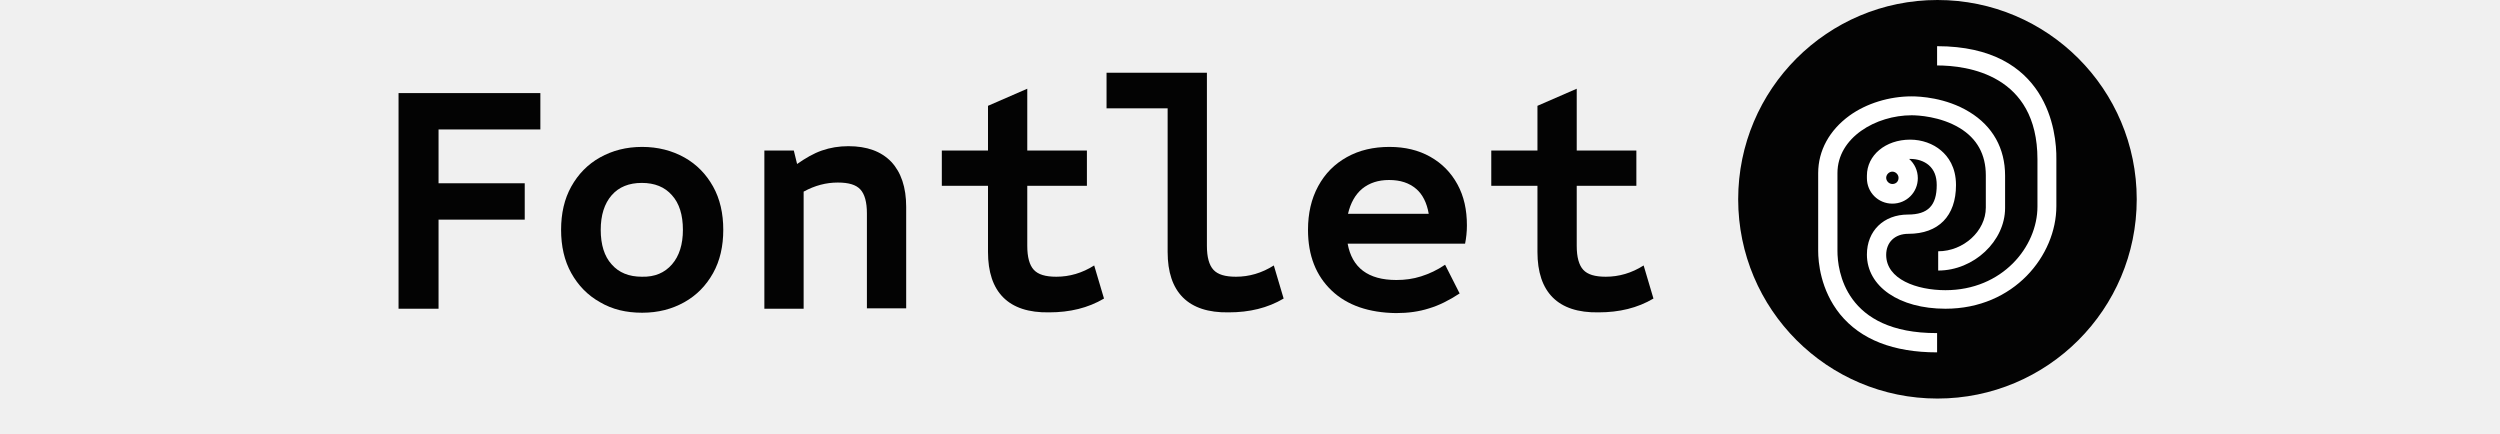
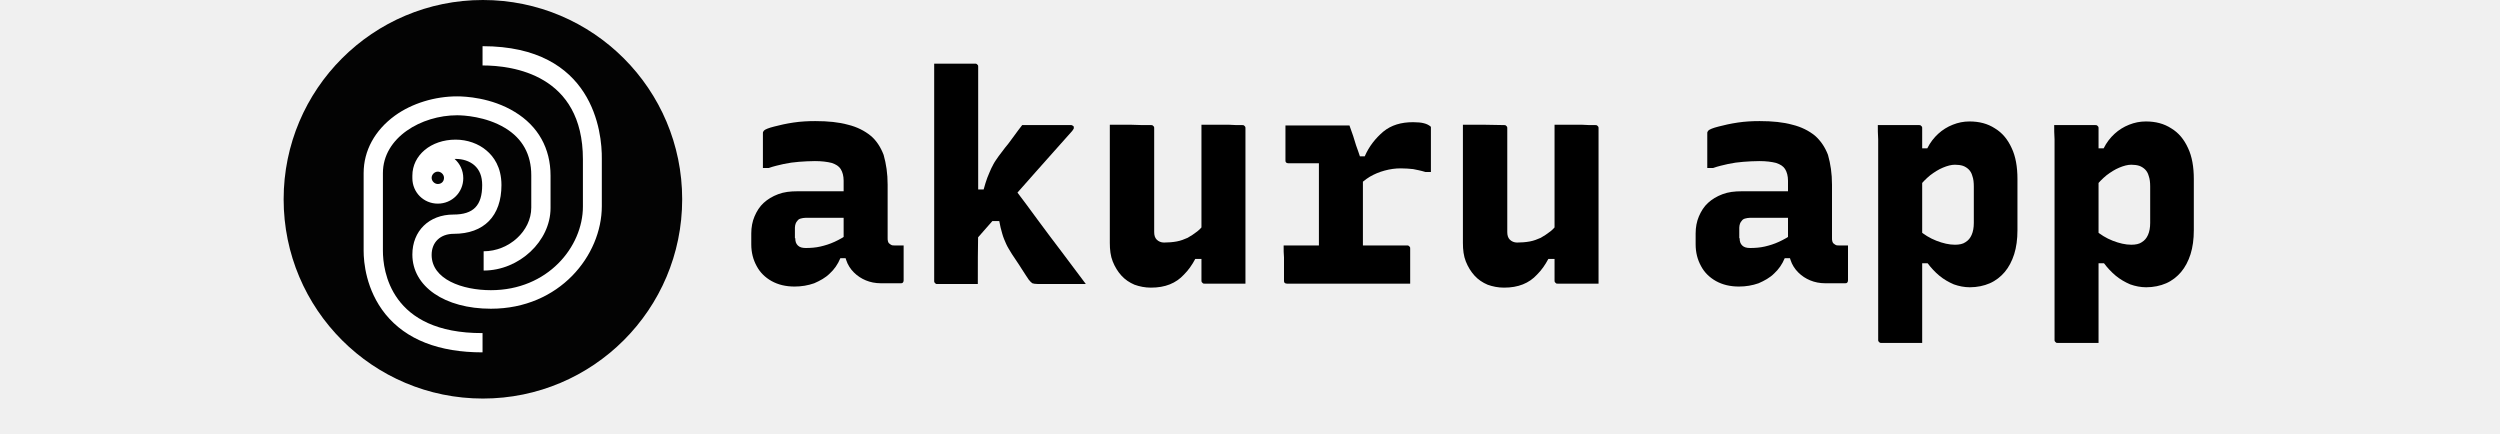
<svg xmlns="http://www.w3.org/2000/svg" version="1.1" id="Layer_1" x="0px" y="0px" viewBox="0 0 687.5 119.3" style="enable-background:new 0 0 687.5 119.3;" xml:space="preserve">
  <style type="text/css">
	.st0{fill:#030303;}
	.st1{fill:#FFFFFF;}
</style>
  <g>
    <g>
      <g>
-         <circle class="st0" cx="532.8" cy="54.8" r="54.8" />
+         <circle class="st0" cx="132.8" cy="54.8" r="54.8" />
      </g>
    </g>
    <g>
      <g>
-         <path class="st1" d="M505.3,69V47.6c0-9.8,10.6-15.9,20.4-15.9c1.7,0,7.9,0.3,13.2,3.5c4.8,2.9,7.2,7.3,7.2,13v8.9     c0,6.4-6.1,12-13.1,12v5.3c9.8,0,18.4-8.1,18.4-17.2v-8.9c0-7.5-3.4-13.6-9.8-17.5c-6.5-4-13.8-4.3-15.9-4.3     c-6.1,0-12.4,1.9-17.1,5.3c-5.5,4-8.6,9.6-8.6,15.8V69c0,3,0.6,10.7,6,17.4c5.7,7,14.7,10.5,26.7,10.5v-5.3     C507.3,91.7,505.3,74.3,505.3,69z" />
+         <path class="st1" d="M105.3,69V47.6c0-9.8,10.6-15.9,20.4-15.9c1.7,0,7.9,0.3,13.2,3.5c4.8,2.9,7.2,7.3,7.2,13v8.9     c0,6.4-6.1,12-13.1,12v5.3c9.8,0,18.4-8.1,18.4-17.2v-8.9c0-7.5-3.4-13.6-9.8-17.5c-6.5-4-13.8-4.3-15.9-4.3     c-6.1,0-12.4,1.9-17.1,5.3c-5.5,4-8.6,9.6-8.6,15.8V69c0,3,0.6,10.7,6,17.4c5.7,7,14.7,10.5,26.7,10.5v-5.3     C107.3,91.7,105.3,74.3,105.3,69z" />
      </g>
      <g>
-         <path class="st1" d="M532.7,12.7v5.3c8.3,0,27.6,2.5,27.6,25.8v13c0,11.1-9.7,23-25.3,23c-7.9,0-16.3-3-16.3-9.7     c0-3.5,2.4-5.8,6.1-5.8c8.3,0,13.1-4.9,13.1-13.4c0-5-2.2-7.9-4.1-9.5c-2.2-1.9-5.3-3-8.5-3c-6.8,0-11.9,4.3-11.9,9.9h0     c0,0.2,0,0.4,0,0.7c0,3.9,3.1,7,7,7s7-3.1,7-7c0-2.1-0.9-4-2.4-5.3c0.1,0,0.2,0,0.3,0c2,0,3.8,0.6,5.1,1.7     c1.5,1.3,2.2,3.1,2.2,5.5c0,5.6-2.4,8.1-7.9,8.1c-6.7,0-11.3,4.5-11.3,11c0,8.8,8.9,14.9,21.6,14.9c18.9,0,30.5-14.7,30.5-28.2     v-13C565.6,36.4,563.2,12.7,532.7,12.7z M520.4,50.6c-0.9,0-1.7-0.8-1.7-1.7c0-0.9,0.8-1.7,1.7-1.7c0.9,0,1.7,0.8,1.7,1.7     C522.1,49.9,521.4,50.6,520.4,50.6z" />
+         <path class="st1" d="M132.7,12.7V18c8.3,0,27.6,2.5,27.6,25.8v13c0,11.1-9.7,23-25.3,23c-7.9,0-16.3-3-16.3-9.7     c0-3.5,2.4-5.8,6.1-5.8c8.3,0,13.1-4.9,13.1-13.4c0-5-2.2-7.9-4.1-9.5c-2.2-1.9-5.3-3-8.5-3c-6.8,0-11.9,4.3-11.9,9.9l0,0     c0,0.2,0,0.4,0,0.7c0,3.9,3.1,7,7,7s7-3.1,7-7c0-2.1-0.9-4-2.4-5.3c0.1,0,0.2,0,0.3,0c2,0,3.8,0.6,5.1,1.7     c1.5,1.3,2.2,3.1,2.2,5.5c0,5.6-2.4,8.1-7.9,8.1c-6.7,0-11.3,4.5-11.3,11c0,8.8,8.9,14.9,21.6,14.9c18.9,0,30.5-14.7,30.5-28.2     v-13C165.6,36.4,163.2,12.7,132.7,12.7z M120.4,50.6c-0.9,0-1.7-0.8-1.7-1.7s0.8-1.7,1.7-1.7s1.7,0.8,1.7,1.7     C122.1,49.9,121.4,50.6,120.4,50.6z" />
      </g>
    </g>
    <g>
      <g>
-         <path class="st0" d="M109.6,25.6h39v10h-28v14.8h23.7v10h-23.7v24.5h-11V25.6z" />
-       </g>
-       <g>
-         <path class="st0" d="M165,83.1c-3.4-1.9-6-4.6-7.9-8c-1.9-3.4-2.8-7.4-2.8-11.9c0-4.5,0.9-8.5,2.8-11.9c1.9-3.4,4.5-6.1,7.9-8     s7.2-2.9,11.6-2.9c4.3,0,8.2,1,11.6,2.9s6,4.6,7.9,8c1.9,3.4,2.8,7.4,2.8,11.9c0,4.5-0.9,8.5-2.8,11.9c-1.9,3.4-4.5,6.1-7.9,8     c-3.4,1.9-7.2,2.9-11.6,2.9C172.2,86,168.4,85.1,165,83.1z M184.8,72.7c2-2.3,3-5.5,3-9.5c0-4.1-1-7.3-3-9.5     c-2-2.3-4.8-3.4-8.3-3.4c-3.5,0-6.3,1.1-8.3,3.4c-2,2.3-3,5.5-3,9.5c0,4.1,1,7.3,3,9.5c2,2.3,4.8,3.4,8.3,3.4     C180.1,76.2,182.8,75,184.8,72.7z" />
-       </g>
-       <g>
-         <path class="st0" d="M210.4,41.4h7.9l0.9,3.7c2.3-1.6,4.5-2.9,6.8-3.7c2.3-0.8,4.7-1.2,7.3-1.2c5.1,0,9,1.4,11.8,4.3     c2.7,2.9,4.1,7,4.1,12.4v27.9h-10.8V58.7c0-3.1-0.6-5.3-1.8-6.6c-1.2-1.3-3.2-1.9-6.2-1.9c-3.2,0-6.3,0.8-9.4,2.5v32.2h-10.8     V41.4z" />
-       </g>
-       <g>
-         <path class="st0" d="M275.9,81.8c-2.8-2.8-4.2-7-4.2-12.5V51.1H259v-9.7h12.7V29.1l10.8-4.7v17h16.4v9.7h-16.4v16.5     c0,3.1,0.6,5.3,1.8,6.6c1.2,1.3,3.2,1.9,6.2,1.9c3.6,0,7.1-1,10.4-3.1l2.7,9.1c-4.4,2.6-9.4,3.8-15.1,3.8     C282.9,86,278.7,84.6,275.9,81.8z" />
-       </g>
-       <g>
-         <path class="st0" d="M325.3,81.8c-2.8-2.8-4.2-7-4.2-12.5V29.8h-16.8v-9.8h27.6v47.6c0,3.1,0.6,5.3,1.8,6.6     c1.2,1.3,3.2,1.9,6.2,1.9c3.6,0,7.1-1,10.4-3.1l2.7,9.1c-4.4,2.6-9.4,3.8-15.1,3.8C332.3,86,328.1,84.6,325.3,81.8z" />
-       </g>
-       <g>
-         <path class="st0" d="M366.2,79.9c-4.3-4.1-6.5-9.6-6.5-16.7c0-4.5,0.9-8.5,2.8-12c1.9-3.5,4.5-6.1,7.9-8     c3.4-1.9,7.3-2.8,11.7-2.8c4.3,0,8,0.9,11.2,2.7c3.2,1.8,5.7,4.3,7.5,7.6c1.8,3.3,2.6,7,2.6,11.3c0,1.8-0.2,3.5-0.5,5h-32.3     c1.2,6.6,5.6,10,13.4,10c2.4,0,4.6-0.3,6.8-1c2.2-0.7,4.4-1.7,6.6-3.2l4,7.9c-2.9,1.9-5.7,3.3-8.4,4.1c-2.8,0.9-5.8,1.3-9.1,1.3     C376.5,86,370.5,84,366.2,79.9z M392.9,58.8c-0.5-3-1.7-5.4-3.5-6.9c-1.9-1.6-4.3-2.4-7.4-2.4c-3,0-5.4,0.8-7.4,2.4     c-1.9,1.6-3.2,3.9-3.9,6.9H392.9z" />
-       </g>
-       <g>
-         <path class="st0" d="M427,81.8c-2.8-2.8-4.2-7-4.2-12.5V51.1h-12.7v-9.7h12.7V29.1l10.8-4.7v17H450v9.7h-16.4v16.5     c0,3.1,0.6,5.3,1.8,6.6c1.2,1.3,3.2,1.9,6.2,1.9c3.6,0,7.1-1,10.4-3.1l2.7,9.1c-4.4,2.6-9.4,3.8-15.1,3.8     C434,86,429.8,84.6,427,81.8z" />
+         <path d="M218.7,65.5c0,0.9,0.2,1.5,0.7,2c0.5,0.5,1.2,0.7,2.2,0.7c1.3,0,2.7-0.1,4-0.4c1.3-0.3,2.6-0.7,3.9-1.3     c1.3-0.6,2.6-1.3,3.9-2.3V71h-2.3c-0.7,1.7-1.7,3.1-2.9,4.2c-1.2,1.2-2.7,2-4.3,2.7c-1.7,0.6-3.5,0.9-5.4,0.9     c-2.4,0-4.5-0.5-6.3-1.5c-1.8-1-3.2-2.4-4.1-4.1c-1-1.8-1.5-3.8-1.5-6v-3c0-1.7,0.3-3.3,0.9-4.7c0.6-1.4,1.4-2.7,2.5-3.7     c1.1-1,2.4-1.8,4-2.4c1.6-0.6,3.3-0.8,5.3-0.8c1.9,0,3.7,0,5.5,0c1.8,0,3.5,0,5.1,0s3.1,0,4.5,0c0.5,0,0.8,0.5,1.1,1.4     s0.4,2,0.4,3.1c0.1,1.1,0.1,2.1,0.1,2.8c-1.6,0-3.2,0-4.8,0c-1.6,0-3.2,0-4.8,0s-3.2,0-4.9,0c-0.5,0-0.9,0.1-1.3,0.2     c-0.4,0.1-0.7,0.3-0.9,0.6c-0.2,0.2-0.4,0.5-0.5,0.8c-0.1,0.3-0.2,0.7-0.2,1.1V65.5z M244.1,50.8c0,1.2,0,2.5,0,3.7     c0,1.2,0,2.4,0,3.7c0,1.2,0,2.5,0,3.7c0,1.2,0,2.5,0,3.6c0,0.3,0,0.6,0.1,0.9c0.1,0.3,0.2,0.5,0.4,0.6c0.2,0.2,0.4,0.3,0.6,0.4     c0.2,0.1,0.6,0.1,0.9,0.1c0.2,0,0.3,0,0.4,0c0.1,0,0.3,0,0.4,0h1.6c0,1.6,0,3.2,0,4.8c0,1.6,0,3.2,0,4.8c0,0.3-0.1,0.5-0.2,0.6     c-0.2,0.2-0.4,0.2-0.6,0.2c-0.3,0-1,0-2.2,0c-1.2,0-2.3,0-3.2,0c-1.6,0-3-0.3-4.2-0.8c-1.2-0.5-2.3-1.2-3.3-2.2     c-0.9-0.9-1.7-2.1-2.1-3.4c-0.5-1.3-0.7-2.7-0.7-4.3c0-1.6,0-3.2,0-4.9c0-1.6,0-3.2,0-4.9c0-0.9,0-1.8,0-2.6c0-0.8,0-1.7,0-2.5     c0-0.9,0-1.7,0-2.6c0-1.3-0.3-2.4-0.8-3.2c-0.5-0.8-1.3-1.3-2.5-1.7c-1.2-0.3-2.7-0.5-4.6-0.5c-1.5,0-3,0.1-4.4,0.2     c-1.4,0.1-2.8,0.3-4.2,0.6c-1.3,0.3-2.7,0.6-4.1,1.1h-1.6c0-1.6,0-3.2,0-4.8c0-1.6,0-3.2,0-4.7c0-0.2,0-0.4,0.1-0.5     c0.1-0.1,0.1-0.2,0.2-0.3c0.3-0.3,1.2-0.7,2.8-1.1c1.5-0.4,3.3-0.8,5.3-1.1c2-0.3,4-0.4,6-0.4c3.5,0,6.5,0.3,9,1     c2.5,0.6,4.6,1.7,6.2,3s2.8,3.2,3.6,5.3C243.7,45.1,244.1,47.7,244.1,50.8z" />
+         <path d="M268.9,78.1c-1.3,0-2.6,0-3.8,0c-1.2,0-2.4,0-3.6,0s-2.5,0-3.8,0c-0.2,0-0.3,0-0.4-0.1c-0.1-0.1-0.2-0.2-0.3-0.3     c-0.1-0.1-0.1-0.3-0.1-0.5c0-4.3,0-8.6,0-12.9c0-4.3,0-8.6,0-13c0-4.3,0-8.7,0-13c0-4.3,0-8.6,0-12.9c0-1.5,0-2.9,0-4.2     c0-1.3,0-2.6,0-3.7c1.5,0,2.9,0,4.1,0c1.2,0,2.4,0,3.6,0c1.2,0,2.3,0,3.5,0c0.2,0,0.4,0,0.5,0.1c0.1,0.1,0.2,0.2,0.3,0.3     c0.1,0.1,0.1,0.3,0.1,0.5c0,5,0,9.9,0,14.9c0,5,0,10,0,15c0,5,0,10,0,15C268.9,68.1,268.9,73.1,268.9,78.1z M267.3,52.1h3.2     c0.3-1.2,0.7-2.3,1-3.2c0.4-0.9,0.7-1.8,1.1-2.6c0.4-0.8,0.8-1.6,1.3-2.3c0.5-0.7,1-1.5,1.6-2.2c0.6-0.8,1.2-1.6,1.8-2.3     c0.5-0.7,1.1-1.5,1.7-2.3c0.6-0.8,1.3-1.8,2.1-2.8h13.4c0.2,0,0.3,0,0.4,0.1c0.1,0.1,0.2,0.1,0.3,0.2c0.1,0.1,0.1,0.2,0.1,0.4     s0,0.3-0.1,0.4c-0.1,0.1-0.2,0.4-0.6,0.8c-1.7,1.9-3.3,3.7-4.9,5.5c-1.6,1.8-3.2,3.6-4.8,5.4c-1.6,1.8-3.1,3.5-4.6,5.2     c-1.5,1.7-3,3.4-4.5,5.1c-1.5,1.7-3,3.4-4.4,5c-1.4,1.6-2.9,3.3-4.3,4.9V52.1z M285.4,78.1c-0.7,0-1.2-0.1-1.5-0.2     c-0.3-0.2-0.6-0.5-1-1c-0.2-0.3-0.5-0.7-0.8-1.2c-0.3-0.5-0.7-1.1-1.1-1.7c-0.4-0.6-0.8-1.3-1.3-2c-0.5-0.7-0.9-1.4-1.4-2.1     c-0.6-1-1.2-1.9-1.6-2.8c-0.4-0.9-0.8-1.8-1.1-2.9c-0.3-1-0.6-2.2-0.8-3.4h-3.5l7.4-9.3c2.3,3,4.5,6,6.7,9c2.2,3,4.4,5.9,6.6,8.8     c2.2,2.9,4.4,5.9,6.6,8.8c-1.3,0-2.5,0-3.8,0c-1.2,0-2.6,0-4,0C289.3,78.1,287.5,78.1,285.4,78.1z" />
+         <path d="M316.5,34.4c0.2,0,0.4,0,0.5,0.1c0.1,0.1,0.2,0.2,0.3,0.3c0.1,0.1,0.1,0.3,0.1,0.5c0,2.4,0,4.8,0,7.3c0,2.5,0,5,0,7.4     c0,2.5,0,4.8,0,7.2c0,2.3,0,4.5,0,6.6c0,0.9,0.2,1.6,0.7,2.1c0.5,0.5,1.2,0.8,2,0.8c1.2,0,2.4-0.1,3.5-0.3c1.1-0.2,2.1-0.6,3-1     c0.9-0.5,1.8-1.1,2.7-1.8s1.6-1.6,2.3-2.6v10.2h-2.9c-0.9,1.7-1.9,3.1-3.1,4.3c-1.1,1.2-2.4,2.1-3.9,2.7     c-1.5,0.6-3.2,0.9-5.2,0.9c-1.6,0-3.1-0.3-4.5-0.8c-1.4-0.6-2.6-1.4-3.6-2.5c-1-1.1-1.8-2.4-2.4-3.9c-0.6-1.5-0.8-3.2-0.8-5.1     c0-2.4,0-4.9,0-7.3c0-2.4,0-4.9,0-7.3s0-4.9,0-7.3c0-1.7,0-3.5,0-5.3s0-3.5,0-5.3c1.9,0,3.8,0,5.7,0     C312.8,34.4,314.7,34.4,316.5,34.4z M341.6,34.4c0.2,0,0.4,0,0.5,0.1c0.1,0.1,0.2,0.2,0.3,0.3c0.1,0.1,0.1,0.3,0.1,0.5     c0,3.9,0,7.8,0,11.6c0,3.9,0,7.7,0,11.6c0,3.9,0,7.8,0,11.6c0,1,0,1.9,0,2.8c0,0.9,0,1.8,0,2.7c0,0.9,0,1.7,0,2.4     c-1.3,0-2.7,0-4,0c-1.3,0-2.5,0-3.8,0c-1.2,0-2.4,0-3.5,0c-0.2,0-0.3,0-0.4-0.1c-0.1-0.1-0.2-0.2-0.3-0.3     c-0.1-0.1-0.1-0.3-0.1-0.5c0-4.7,0-9.5,0-14.3c0-4.8,0-9.5,0-14.3c0-4.7,0-9.5,0-14.2c1.3,0,2.6,0,3.8,0c1.2,0,2.4,0,3.7,0     C339.1,34.4,340.4,34.4,341.6,34.4z" />
+         <path d="M353,67.5h33.9c0.2,0,0.4,0,0.5,0.1c0.1,0.1,0.2,0.2,0.3,0.3c0.1,0.1,0.1,0.3,0.1,0.5c0,1.1,0,2.2,0,3.2c0,1,0,2.1,0,3.1     c0,1.1,0,2.1,0,3.3h-33.9c-0.3,0-0.5-0.1-0.6-0.2c-0.2-0.2-0.2-0.4-0.2-0.6c0-1.1,0-2.2,0-3.3c0-1.1,0-2.1,0-3.1     C353,69.8,353,68.7,353,67.5z M362.7,72.3v-6.1c0-0.9,0-1.8,0-2.8s0-1.8,0-2.8c0-0.9,0-1.9,0-2.8c0-1.5,0-2.9,0-4.3s0-2.9,0-4.3     c0-1.5,0-2.9,0-4.3h-1.6c-1.2,0-2.3,0-3.4,0c-1.1,0-2.2,0-3.4,0c-0.3,0-0.5-0.1-0.6-0.2c-0.2-0.2-0.2-0.4-0.2-0.6     c0-1.6,0-3.2,0-4.8c0-1.6,0-3.2,0-4.8c0.6,0,1.3,0,2.1,0s1.7,0,2.6,0s1.8,0,2.9,0c1,0,2.1,0,3.2,0c1.1,0,2.3,0,3.4,0     c1.2,0,2.3,0,3.4,0c0.5,1.5,1,2.7,1.3,3.8c0.3,1.1,0.7,2.2,1.1,3.3c0.4,1.1,0.8,2.4,1.3,3.9c0,2.3,0,4.6,0,6.8s0,4.4,0,6.6     s0,4.4,0,6.6c0,2.2,0,4.5,0,6.8H362.7z M372.2,43h3.1c1.2-2.8,3-5,5.1-6.8c2.2-1.8,4.9-2.6,8.2-2.6c1.2,0,2.3,0.1,3,0.3     c0.8,0.2,1.3,0.5,1.7,0.8c0.1,0.1,0.2,0.1,0.2,0.3c0,0.1,0,0.3,0,0.5c0,2,0,4,0,5.9c0,1.9,0,3.9,0,5.9H392     c-1.3-0.4-2.4-0.6-3.4-0.8c-1-0.1-2.1-0.2-3.4-0.2c-1.5,0-2.9,0.2-4.4,0.6c-1.5,0.4-2.9,1-4.1,1.7c-1.3,0.8-2.4,1.7-3.3,2.8     L372.2,43z" />
+         <path d="M413.6,34.4c0.2,0,0.4,0,0.5,0.1c0.1,0.1,0.2,0.2,0.3,0.3c0.1,0.1,0.1,0.3,0.1,0.5c0,2.4,0,4.8,0,7.3c0,2.5,0,5,0,7.4     c0,2.5,0,4.8,0,7.2c0,2.3,0,4.5,0,6.6c0,0.9,0.2,1.6,0.7,2.1c0.5,0.5,1.2,0.8,2,0.8c1.2,0,2.4-0.1,3.5-0.3c1.1-0.2,2.1-0.6,3-1     c0.9-0.5,1.8-1.1,2.7-1.8s1.6-1.6,2.3-2.6v10.2h-2.9c-0.9,1.7-1.9,3.1-3.1,4.3c-1.1,1.2-2.4,2.1-3.9,2.7     c-1.5,0.6-3.2,0.9-5.2,0.9c-1.6,0-3.1-0.3-4.5-0.8c-1.4-0.6-2.6-1.4-3.6-2.5c-1-1.1-1.8-2.4-2.4-3.9c-0.6-1.5-0.8-3.2-0.8-5.1     c0-2.4,0-4.9,0-7.3c0-2.4,0-4.9,0-7.3s0-4.9,0-7.3c0-1.7,0-3.5,0-5.3s0-3.5,0-5.3c1.9,0,3.8,0,5.7,0S411.7,34.4,413.6,34.4z      M438.7,34.4c0.2,0,0.4,0,0.5,0.1c0.1,0.1,0.2,0.2,0.3,0.3c0.1,0.1,0.1,0.3,0.1,0.5c0,3.9,0,7.8,0,11.6c0,3.9,0,7.7,0,11.6     c0,3.9,0,7.8,0,11.6c0,1,0,1.9,0,2.8c0,0.9,0,1.8,0,2.7c0,0.9,0,1.7,0,2.4c-1.3,0-2.7,0-4,0c-1.3,0-2.5,0-3.8,0     c-1.2,0-2.4,0-3.5,0c-0.2,0-0.3,0-0.4-0.1c-0.1-0.1-0.2-0.2-0.3-0.3c-0.1-0.1-0.1-0.3-0.1-0.5c0-4.7,0-9.5,0-14.3     c0-4.8,0-9.5,0-14.3c0-4.7,0-9.5,0-14.2c1.3,0,2.6,0,3.8,0c1.2,0,2.4,0,3.7,0C436.2,34.4,437.4,34.4,438.7,34.4z" />
+         <path d="M478.4,65.5c0,0.9,0.2,1.5,0.7,2c0.5,0.5,1.2,0.7,2.2,0.7c1.3,0,2.7-0.1,4-0.4c1.3-0.3,2.6-0.7,3.9-1.3     c1.3-0.6,2.6-1.3,3.9-2.3V71h-2.3c-0.7,1.7-1.7,3.1-2.9,4.2c-1.2,1.2-2.7,2-4.3,2.7c-1.7,0.6-3.5,0.9-5.4,0.9     c-2.4,0-4.5-0.5-6.3-1.5s-3.2-2.4-4.1-4.1c-1-1.8-1.5-3.8-1.5-6v-3c0-1.7,0.3-3.3,0.9-4.7c0.6-1.4,1.4-2.7,2.5-3.7     c1.1-1,2.4-1.8,4-2.4c1.6-0.6,3.3-0.8,5.3-0.8c1.9,0,3.7,0,5.5,0s3.5,0,5.1,0c1.6,0,3.1,0,4.5,0c0.5,0,0.8,0.5,1.1,1.4     c0.2,0.9,0.4,2,0.4,3.1c0.1,1.1,0.1,2.1,0.1,2.8c-1.6,0-3.2,0-4.8,0c-1.6,0-3.2,0-4.8,0c-1.6,0-3.2,0-4.9,0     c-0.5,0-0.9,0.1-1.3,0.2c-0.4,0.1-0.7,0.3-0.9,0.6c-0.2,0.2-0.4,0.5-0.5,0.8c-0.1,0.3-0.2,0.7-0.2,1.1V65.5z M503.8,50.8     c0,1.2,0,2.5,0,3.7c0,1.2,0,2.4,0,3.7c0,1.2,0,2.5,0,3.7c0,1.2,0,2.5,0,3.6c0,0.3,0,0.6,0.1,0.9c0.1,0.3,0.2,0.5,0.4,0.6     c0.2,0.2,0.4,0.3,0.6,0.4c0.2,0.1,0.6,0.1,0.9,0.1c0.2,0,0.3,0,0.4,0c0.1,0,0.3,0,0.4,0h1.6c0,1.6,0,3.2,0,4.8c0,1.6,0,3.2,0,4.8     c0,0.3-0.1,0.5-0.2,0.6c-0.2,0.2-0.4,0.2-0.6,0.2c-0.3,0-1,0-2.2,0c-1.2,0-2.3,0-3.2,0c-1.6,0-3-0.3-4.2-0.8     c-1.2-0.5-2.3-1.2-3.3-2.2c-0.9-0.9-1.7-2.1-2.1-3.4c-0.5-1.3-0.7-2.7-0.7-4.3c0-1.6,0-3.2,0-4.9c0-1.6,0-3.2,0-4.9     c0-0.9,0-1.8,0-2.6c0-0.8,0-1.7,0-2.5c0-0.9,0-1.7,0-2.6c0-1.3-0.3-2.4-0.8-3.2c-0.5-0.8-1.3-1.3-2.5-1.7     c-1.2-0.3-2.7-0.5-4.6-0.5c-1.5,0-3,0.1-4.4,0.2c-1.4,0.1-2.8,0.3-4.2,0.6c-1.3,0.3-2.7,0.6-4.1,1.1h-1.6c0-1.6,0-3.2,0-4.8     c0-1.6,0-3.2,0-4.7c0-0.2,0-0.4,0.1-0.5c0.1-0.1,0.1-0.2,0.2-0.3c0.3-0.3,1.2-0.7,2.8-1.1c1.5-0.4,3.3-0.8,5.3-1.1     c2-0.3,4-0.4,6-0.4c3.5,0,6.5,0.3,9,1c2.5,0.6,4.6,1.7,6.2,3c1.6,1.4,2.8,3.2,3.6,5.3C503.4,45.1,503.8,47.7,503.8,50.8z" />
+         <path d="M516.4,34.4c1.3,0,2.6,0,3.8,0s2.5,0,3.7,0s2.5,0,3.8,0c0.2,0,0.4,0,0.5,0.1c0.1,0.1,0.2,0.2,0.3,0.3     c0.1,0.1,0.1,0.3,0.1,0.5c0,4.9,0,9.8,0,14.7c0,4.9,0,9.8,0,14.8c0,4.9,0,9.9,0,14.8s0,9.8,0,14.7c-1.3,0-2.5,0-3.8,0     s-2.4,0-3.7,0c-1.2,0-2.5,0-3.8,0c-0.2,0-0.3,0-0.4-0.1c-0.1-0.1-0.2-0.2-0.3-0.3s-0.1-0.3-0.1-0.4c0-4.2,0-8.4,0-12.7     s0-8.5,0-12.7c0-4.3,0-8.5,0-12.7c0-4.2,0-8.5,0-12.7c0-1.6,0-3,0-4.4C516.4,36.8,516.4,35.6,516.4,34.4z M541.6,33.4     c2.7,0,5,0.6,7,1.9c2,1.2,3.5,3,4.6,5.4c1.1,2.3,1.6,5.2,1.6,8.5v14.1c0,2.5-0.3,4.7-0.9,6.6c-0.6,1.9-1.5,3.6-2.6,4.9     c-1.1,1.3-2.5,2.4-4.1,3.1c-1.6,0.7-3.5,1.1-5.5,1.1c-1.5,0-3-0.3-4.4-0.8c-1.4-0.6-2.8-1.4-4-2.4c-1.2-1-2.3-2.2-3.2-3.4h-2.4     v-9.1c1.4,1.2,3,2.2,4.8,2.9c1.8,0.7,3.5,1.1,5.1,1.1c1.2,0,2.2-0.2,2.9-0.7c0.8-0.5,1.3-1.1,1.7-2c0.4-0.9,0.6-2,0.6-3.3v-10     c0-1.1-0.1-2.1-0.4-2.9c-0.2-0.8-0.6-1.4-1-1.8c-0.4-0.4-1-0.8-1.6-1c-0.6-0.2-1.4-0.3-2.2-0.3c-1,0-2.1,0.3-3.3,0.8     c-1.2,0.5-2.3,1.2-3.5,2.1c-1.1,0.9-2.2,2-3.1,3.2V40.8h2.3c0.8-1.6,1.8-2.9,3-4c1.2-1.1,2.5-1.9,4-2.5     C538.5,33.7,540,33.4,541.6,33.4z" />
+         <path d="M564.9,34.4c1.3,0,2.6,0,3.8,0s2.5,0,3.7,0s2.5,0,3.8,0c0.2,0,0.4,0,0.5,0.1c0.1,0.1,0.2,0.2,0.3,0.3     c0.1,0.1,0.1,0.3,0.1,0.5c0,4.9,0,9.8,0,14.7c0,4.9,0,9.8,0,14.8c0,4.9,0,9.9,0,14.8s0,9.8,0,14.7c-1.3,0-2.5,0-3.8,0     s-2.4,0-3.7,0c-1.2,0-2.5,0-3.8,0c-0.2,0-0.3,0-0.4-0.1c-0.1-0.1-0.2-0.2-0.3-0.3s-0.1-0.3-0.1-0.4c0-4.2,0-8.4,0-12.7     s0-8.5,0-12.7c0-4.3,0-8.5,0-12.7c0-4.2,0-8.5,0-12.7c0-1.6,0-3,0-4.4C564.9,36.8,564.9,35.6,564.9,34.4z M590.1,33.4     c2.7,0,5,0.6,7,1.9c2,1.2,3.5,3,4.6,5.4c1.1,2.3,1.6,5.2,1.6,8.5v14.1c0,2.5-0.3,4.7-0.9,6.6c-0.6,1.9-1.5,3.6-2.6,4.9     c-1.1,1.3-2.5,2.4-4.1,3.1c-1.6,0.7-3.5,1.1-5.5,1.1c-1.5,0-3-0.3-4.4-0.8c-1.4-0.6-2.8-1.4-4-2.4c-1.2-1-2.3-2.2-3.2-3.4h-2.4     v-9.1c1.4,1.2,3,2.2,4.8,2.9c1.8,0.7,3.5,1.1,5.1,1.1c1.2,0,2.2-0.2,2.9-0.7c0.8-0.5,1.3-1.1,1.7-2c0.4-0.9,0.6-2,0.6-3.3v-10     c0-1.1-0.1-2.1-0.4-2.9c-0.2-0.8-0.6-1.4-1-1.8c-0.4-0.4-1-0.8-1.6-1c-0.6-0.2-1.4-0.3-2.2-0.3c-1,0-2.1,0.3-3.3,0.8     c-1.2,0.5-2.3,1.2-3.5,2.1c-1.1,0.9-2.2,2-3.1,3.2V40.8h2.3c0.8-1.6,1.8-2.9,3-4c1.2-1.1,2.5-1.9,4-2.5     C587,33.7,588.5,33.4,590.1,33.4z" />
      </g>
    </g>
  </g>
</svg>
